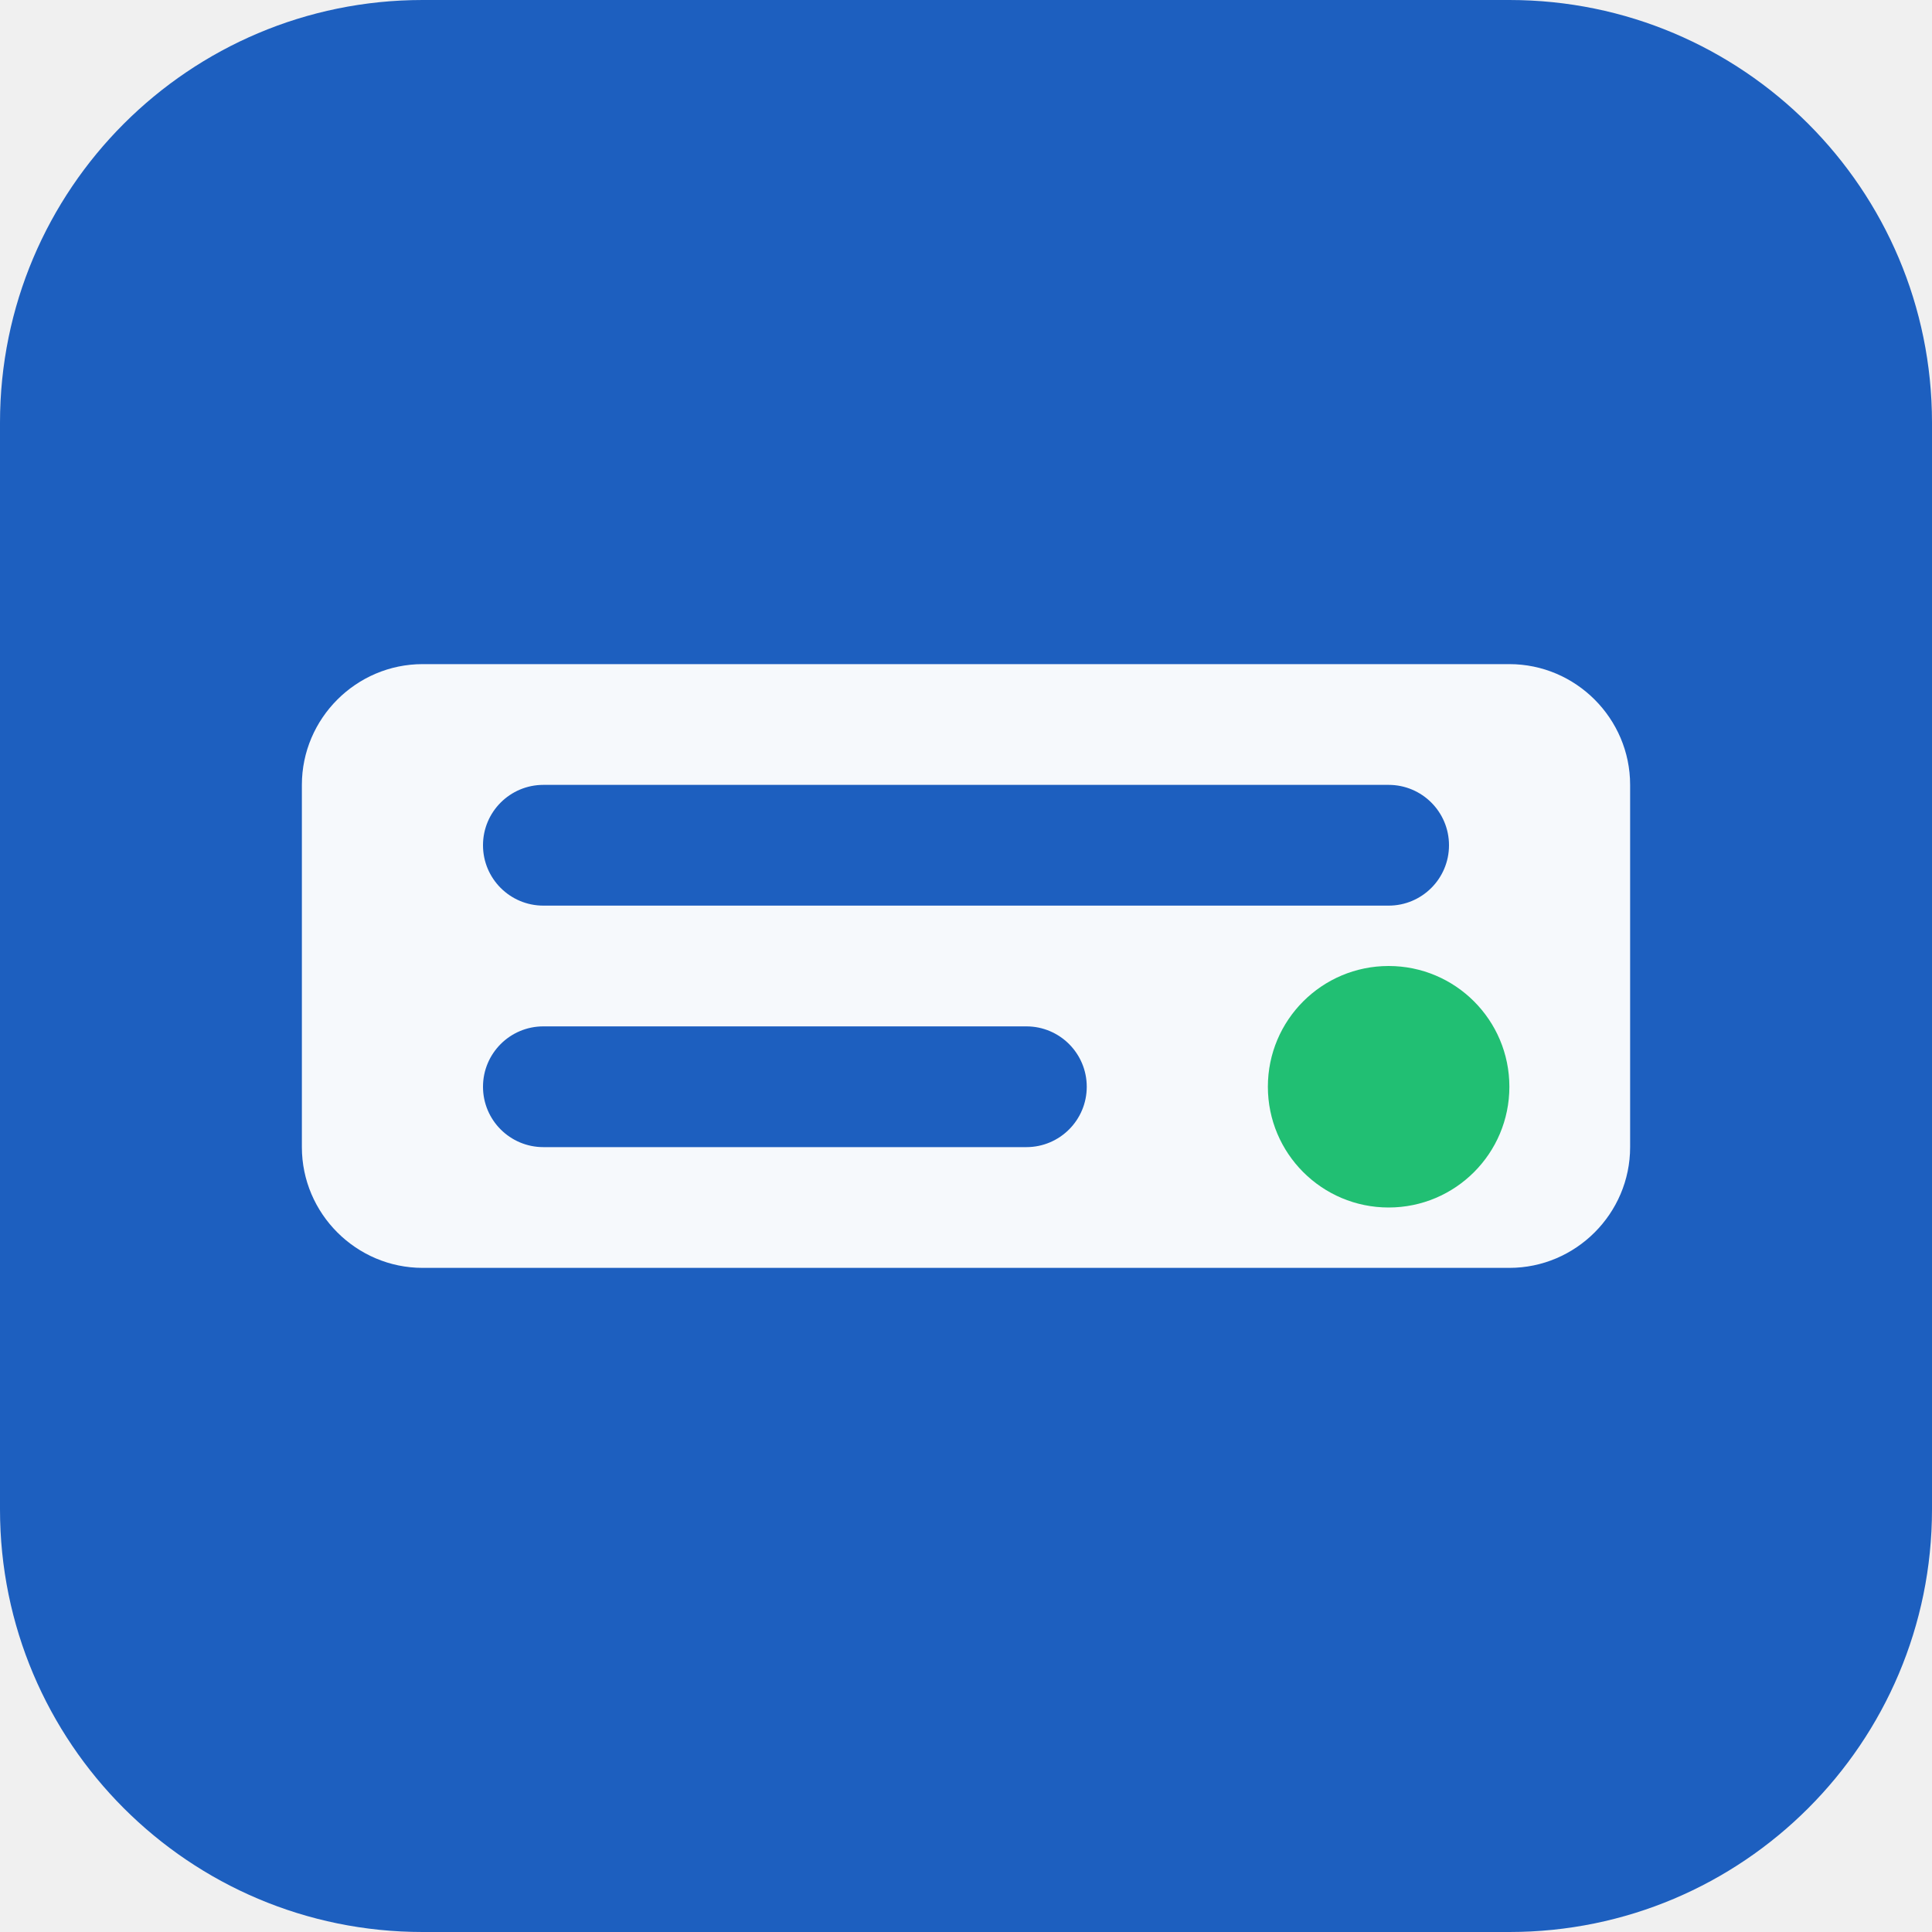
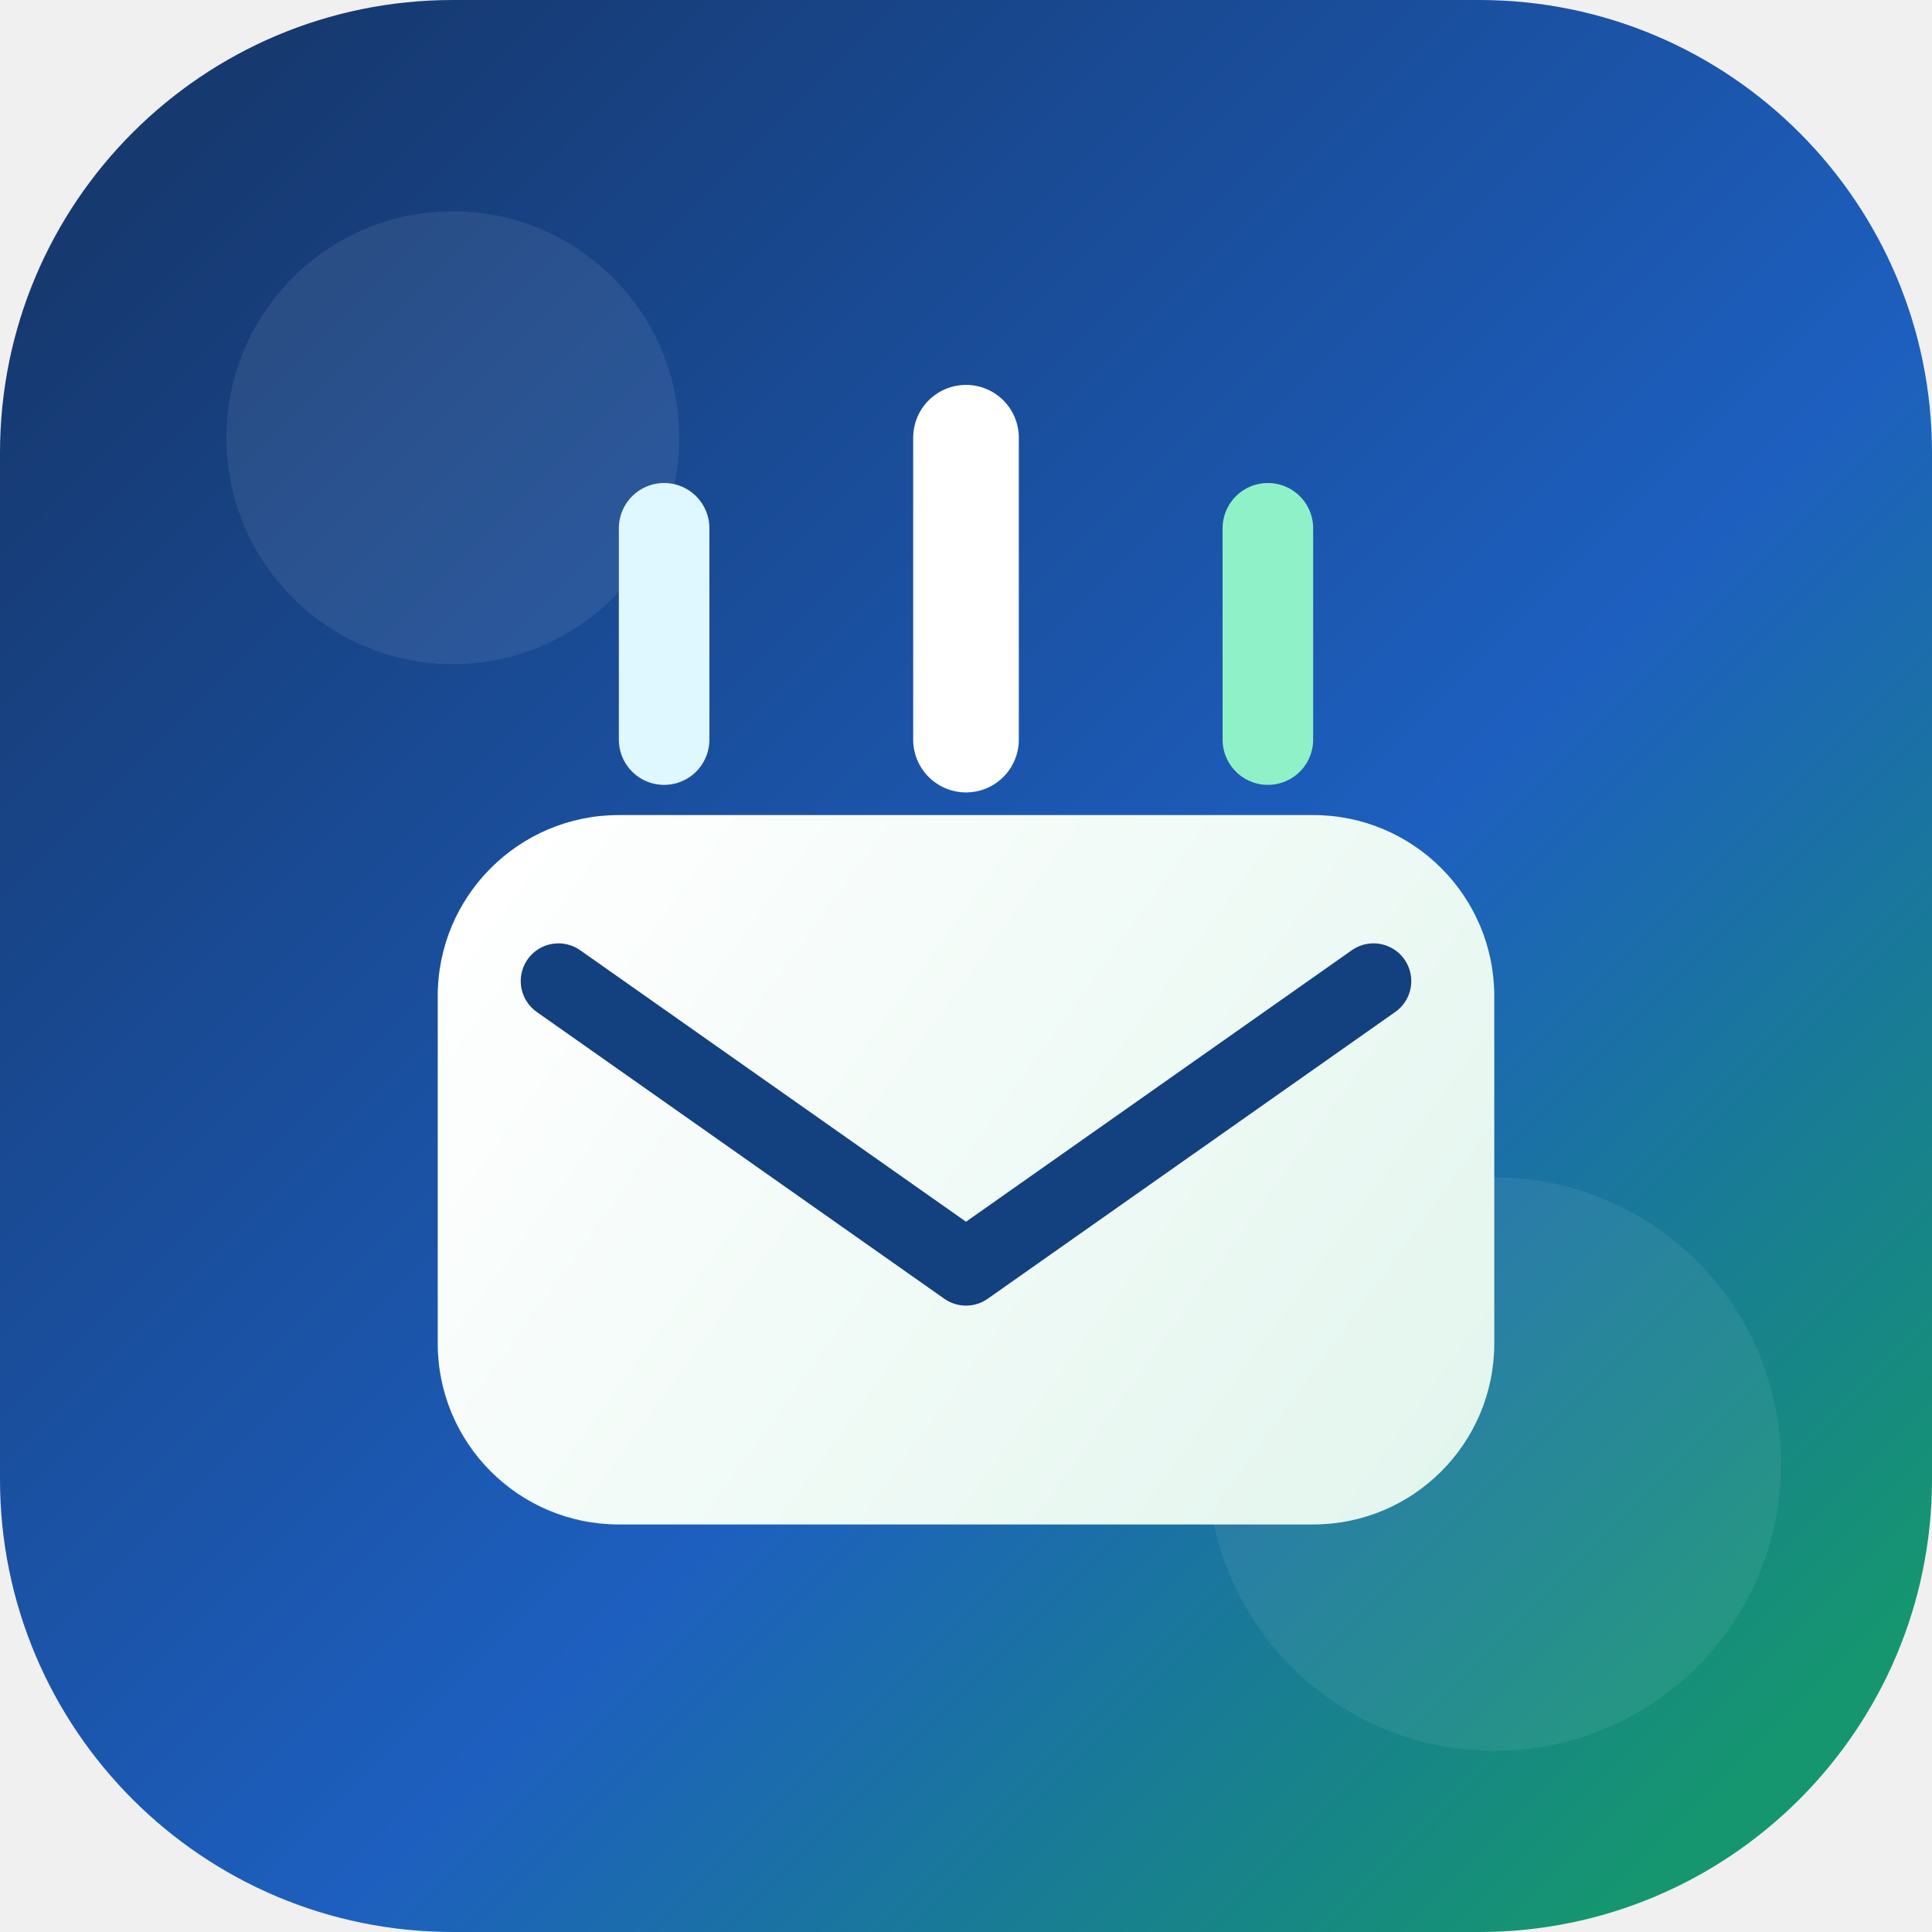
<svg xmlns="http://www.w3.org/2000/svg" viewBox="0 0 256 256">
-   <rect width="256" height="256" rx="56" fill="#1d5fbf" />
-   <path d="M56 88h144c8.8 0 16 7.2 16 16v48c0 8.8-7.2 16-16 16H56c-8.8 0-16-7.2-16-16v-48c0-8.8 7.2-16 16-16Z" fill="#fff" opacity=".96" />
-   <path d="M72 104h112a8 8 0 0 1 0 16H72a8 8 0 0 1 0-16Zm0 32h64a8 8 0 0 1 0 16H72a8 8 0 0 1 0-16Z" fill="#1d5fbf" />
-   <circle cx="184" cy="144" r="16" fill="#21bf73" />
+   <defs>
+     <linearGradient id="bg" x1="22" y1="22" x2="234" y2="234" gradientUnits="userSpaceOnUse">
+       <stop offset="0" stop-color="#163970" />
+       <stop offset="0.6" stop-color="#1d5fbf" />
+       <stop offset="1" stop-color="#15966f" />
+     </linearGradient>
+     <linearGradient id="mail" x1="66" y1="108" x2="190" y2="198" gradientUnits="userSpaceOnUse">
+       <stop offset="0" stop-color="#ffffff" />
+       <stop offset="1" stop-color="#e3f6ee" />
+     </linearGradient>
+   </defs>
+   <rect width="256" height="256" rx="60" fill="url(#bg)" />
+   <circle cx="60" cy="58" r="30" fill="#fff" opacity=".08" />
+   <circle cx="198" cy="194" r="38" fill="#fff" opacity=".07" />
+   <path d="M88 70v28" fill="none" stroke="#dff7ff" stroke-linecap="round" stroke-width="12" />
+   <path d="M128 58v40" fill="none" stroke="#ffffff" stroke-linecap="round" stroke-width="14" />
+   <path d="M168 70v28" fill="none" stroke="#8ff1c8" stroke-linecap="round" stroke-width="12" />
+   <rect x="58" y="108" width="140" height="94" rx="24" fill="url(#mail)" />
+   <path d="m74 130 54 38 54-38" fill="none" stroke="#13407e" stroke-linecap="round" stroke-linejoin="round" stroke-width="10" />
</svg>
